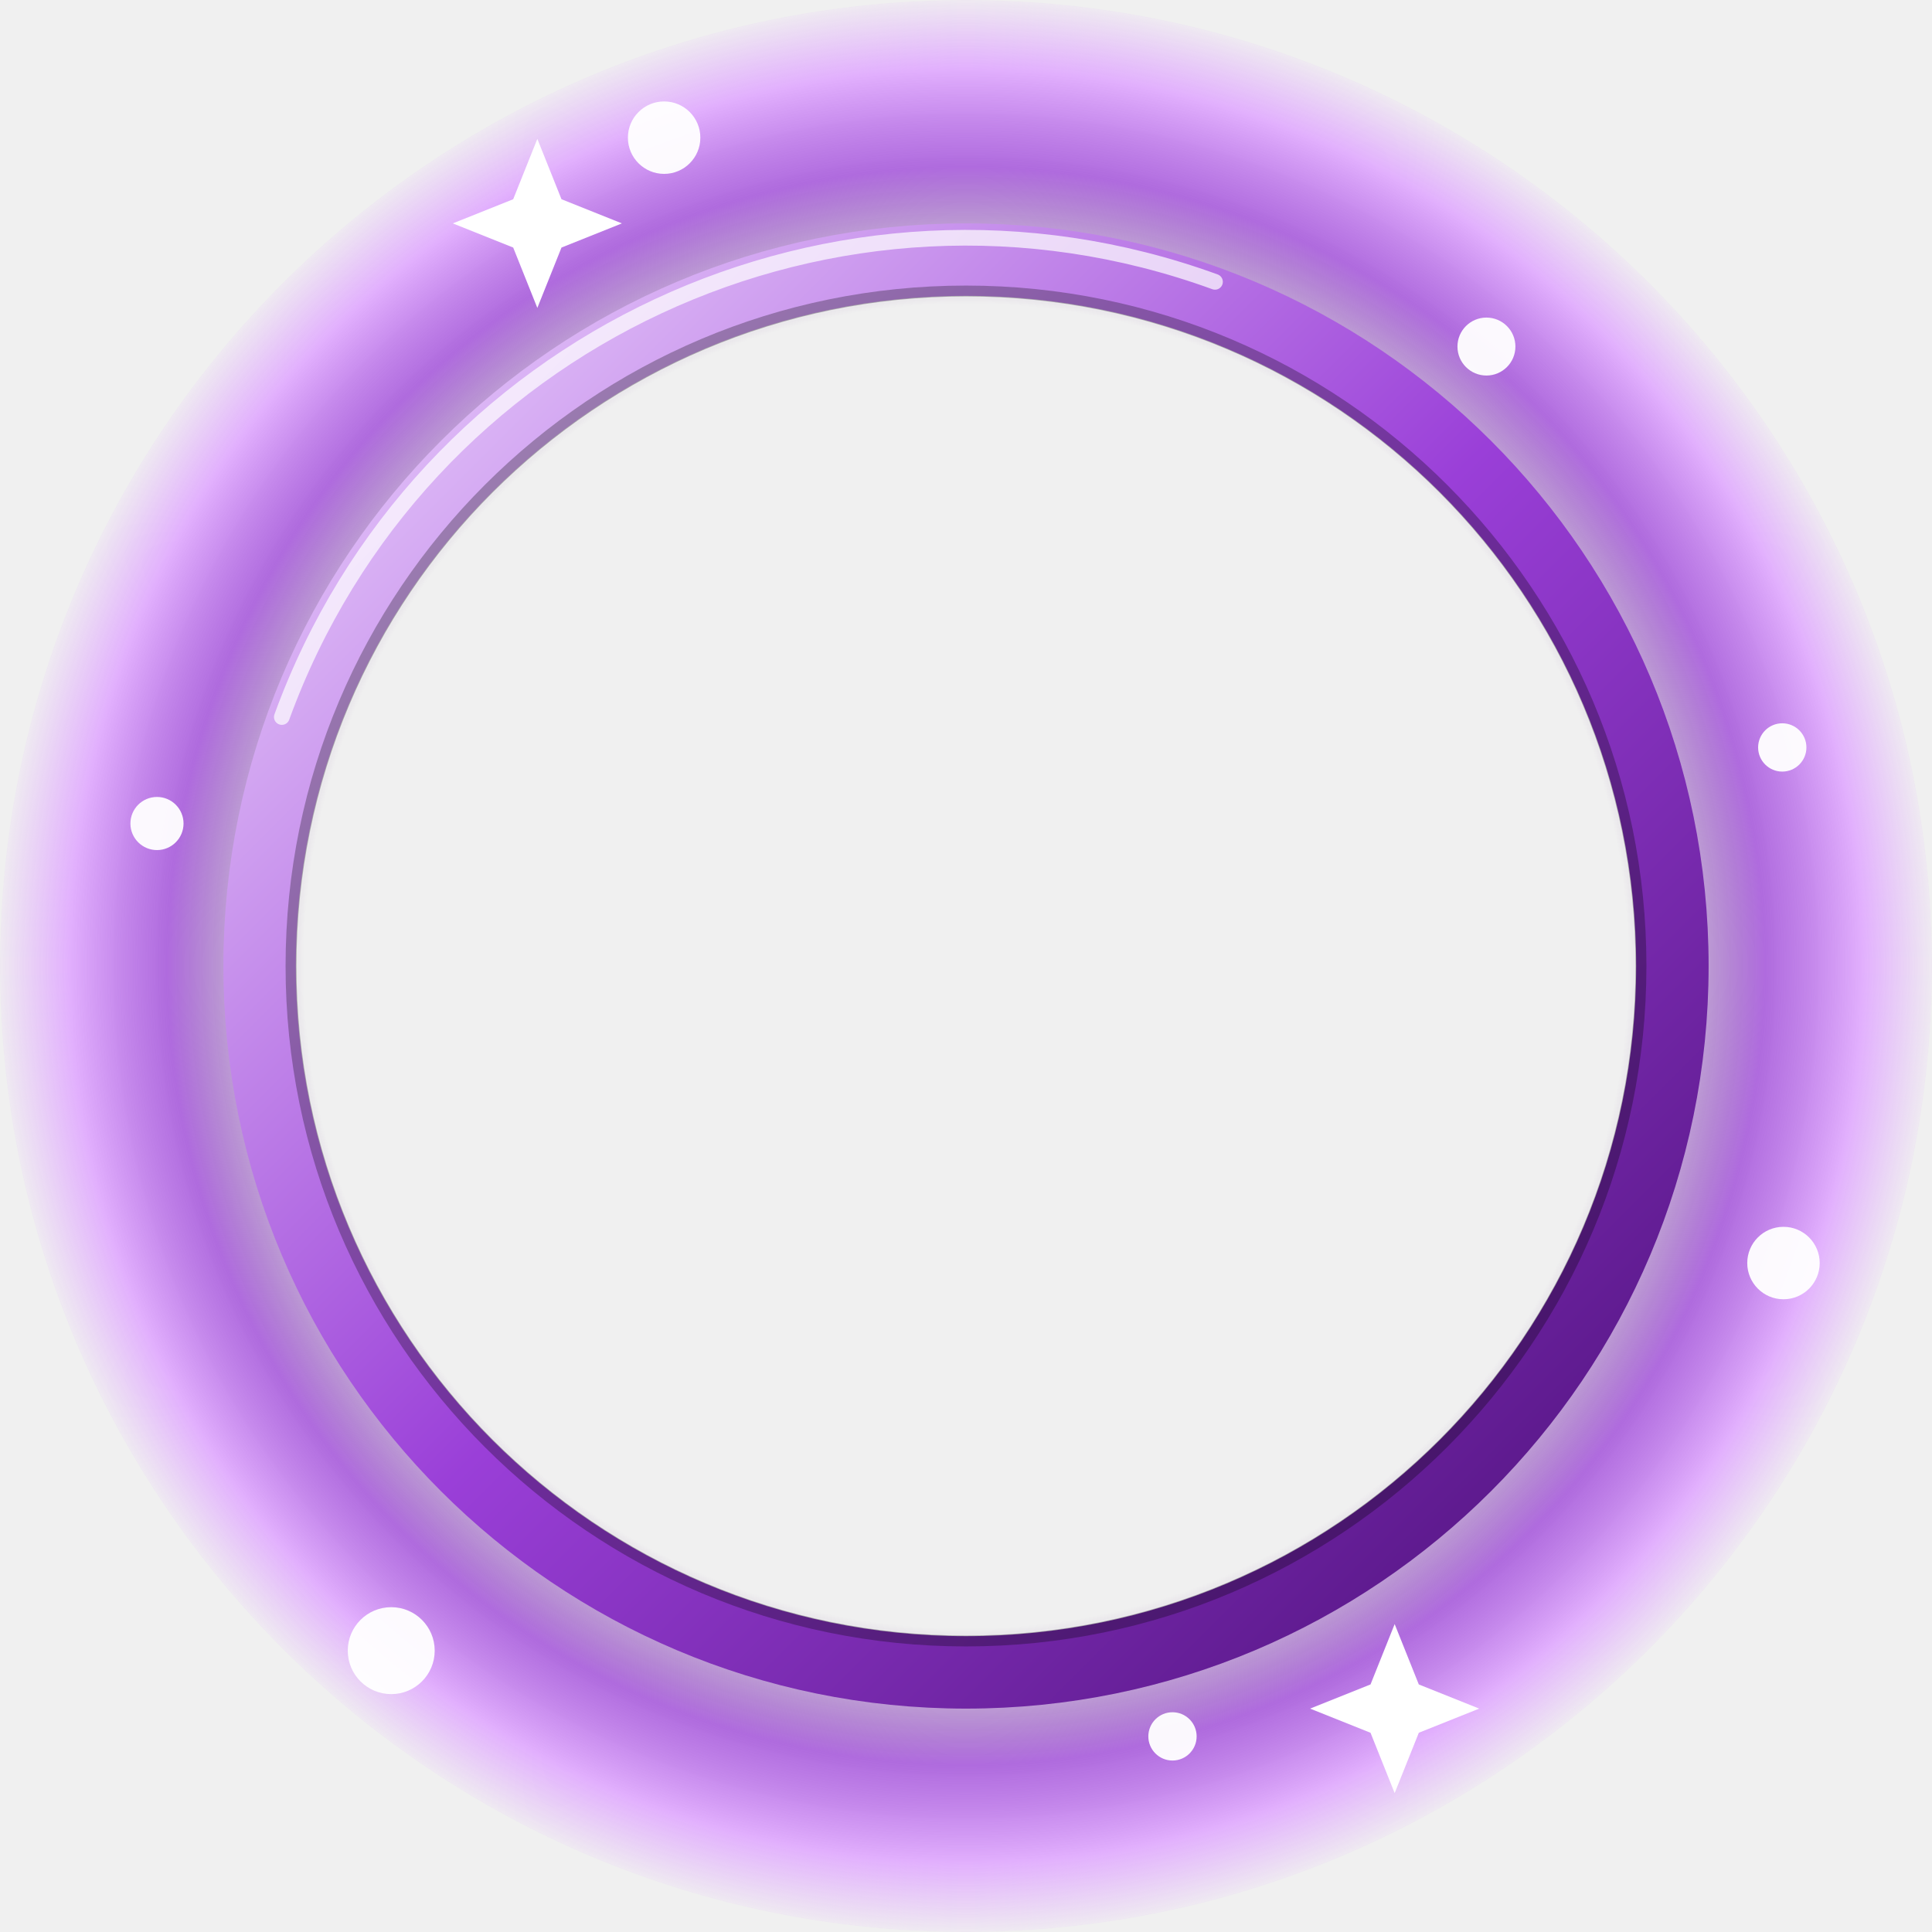
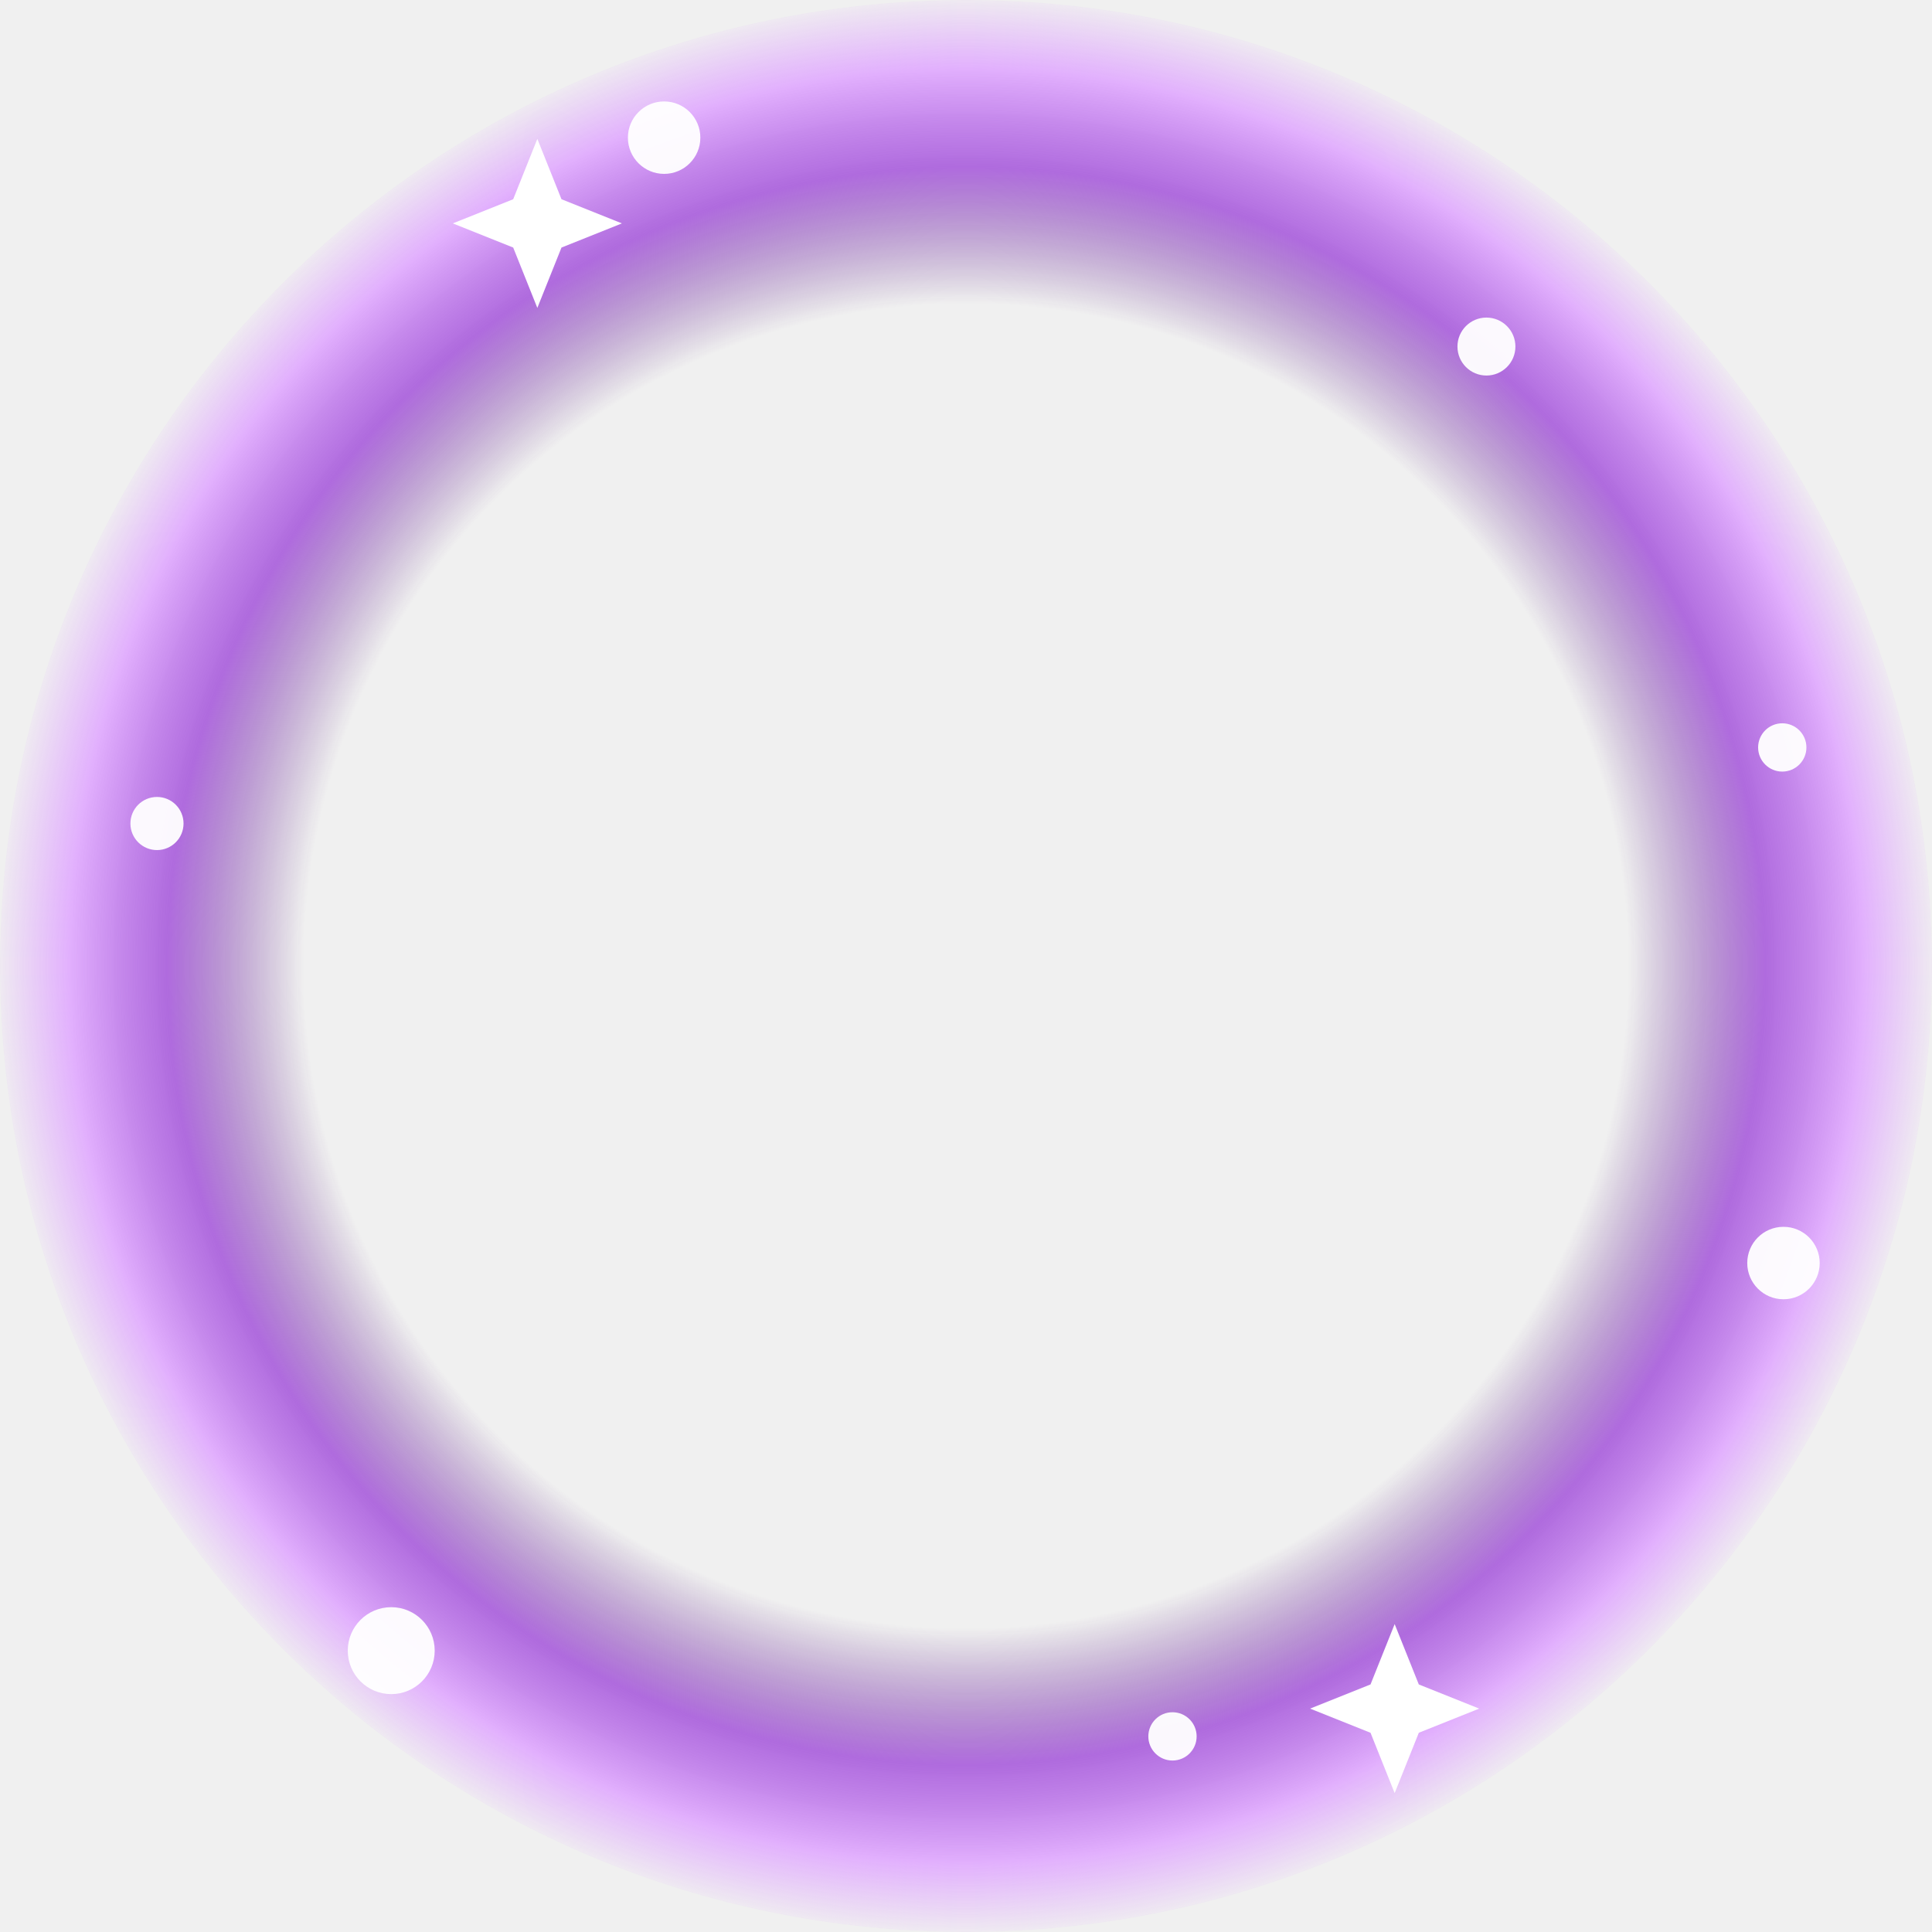
<svg xmlns="http://www.w3.org/2000/svg" width="160" height="160" viewBox="0 0 160 160" fill="none">
  <defs>
-     <linearGradient id="fnbbz" x1="0" y1="0" x2="1" y2="1">
-       <stop offset="0" stop-color="#F1DDFF" />
-       <stop offset=".5" stop-color="#9A3FD8" />
-       <stop offset="1" stop-color="#4A0E76" />
-     </linearGradient>
    <radialGradient id="anebulan" cx="50%" cy="50%" r="50%">
      <stop offset="0.68" stop-color="#4A0E76" stop-opacity="0" />
      <stop offset="0.82" stop-color="#9A3FD8" stop-opacity="0.75" />
      <stop offset="0.92" stop-color="#E0A8FF" stop-opacity="0.9" />
      <stop offset="1" stop-color="#E0A8FF" stop-opacity="0" />
    </radialGradient>
  </defs>
  <circle class="nb-glow" cx="80" cy="80" r="80" fill="url(#anebulan)" />
  <circle class="nb-star" style="--i:0" cx="147.7" cy="104.6" r="3" fill="#FFFFFF" fill-opacity=".95" />
  <circle class="nb-star" style="--i:1" cx="97.1" cy="143.8" r="2" fill="#FFFFFF" fill-opacity=".95" />
  <circle class="nb-star" style="--i:2" cx="32.4" cy="136.7" r="3.6" fill="#FFFFFF" fill-opacity=".95" />
  <circle class="nb-star" style="--i:3" cx="13.0" cy="68.2" r="2.2" fill="#FFFFFF" fill-opacity=".95" />
  <circle class="nb-star" style="--i:4" cx="55.0" cy="11.4" r="3" fill="#FFFFFF" fill-opacity=".95" />
  <circle class="nb-star" style="--i:5" cx="123.1" cy="28.7" r="2.4" fill="#FFFFFF" fill-opacity=".95" />
  <circle class="nb-star" style="--i:6" cx="147.6" cy="61.9" r="2" fill="#FFFFFF" fill-opacity=".95" />
  <path d="M115.5 134.5 L117.5 139.5 L122.5 141.5 L117.5 143.5 L115.5 148.5 L113.5 143.5 L108.5 141.5 L113.5 139.5 Z" fill="#FFFFFF" />
  <path d="M44.5 11.5 L46.5 16.5 L51.5 18.5 L46.5 20.5 L44.5 25.5 L42.5 20.5 L37.5 18.5 L42.5 16.5 Z" fill="#FFFFFF" />
-   <circle cx="80" cy="80" r="58.5" stroke="url(#fnbbz)" stroke-width="6" />
-   <circle cx="80" cy="80" r="55.9" stroke="#000" stroke-opacity=".28" stroke-width=".9" />
-   <path d="M23.34 59.38 A60.3 60.3 0 0 1 100.62 23.34" stroke="#fff" stroke-opacity=".7" stroke-width="1.3" stroke-linecap="round" />
</svg>
